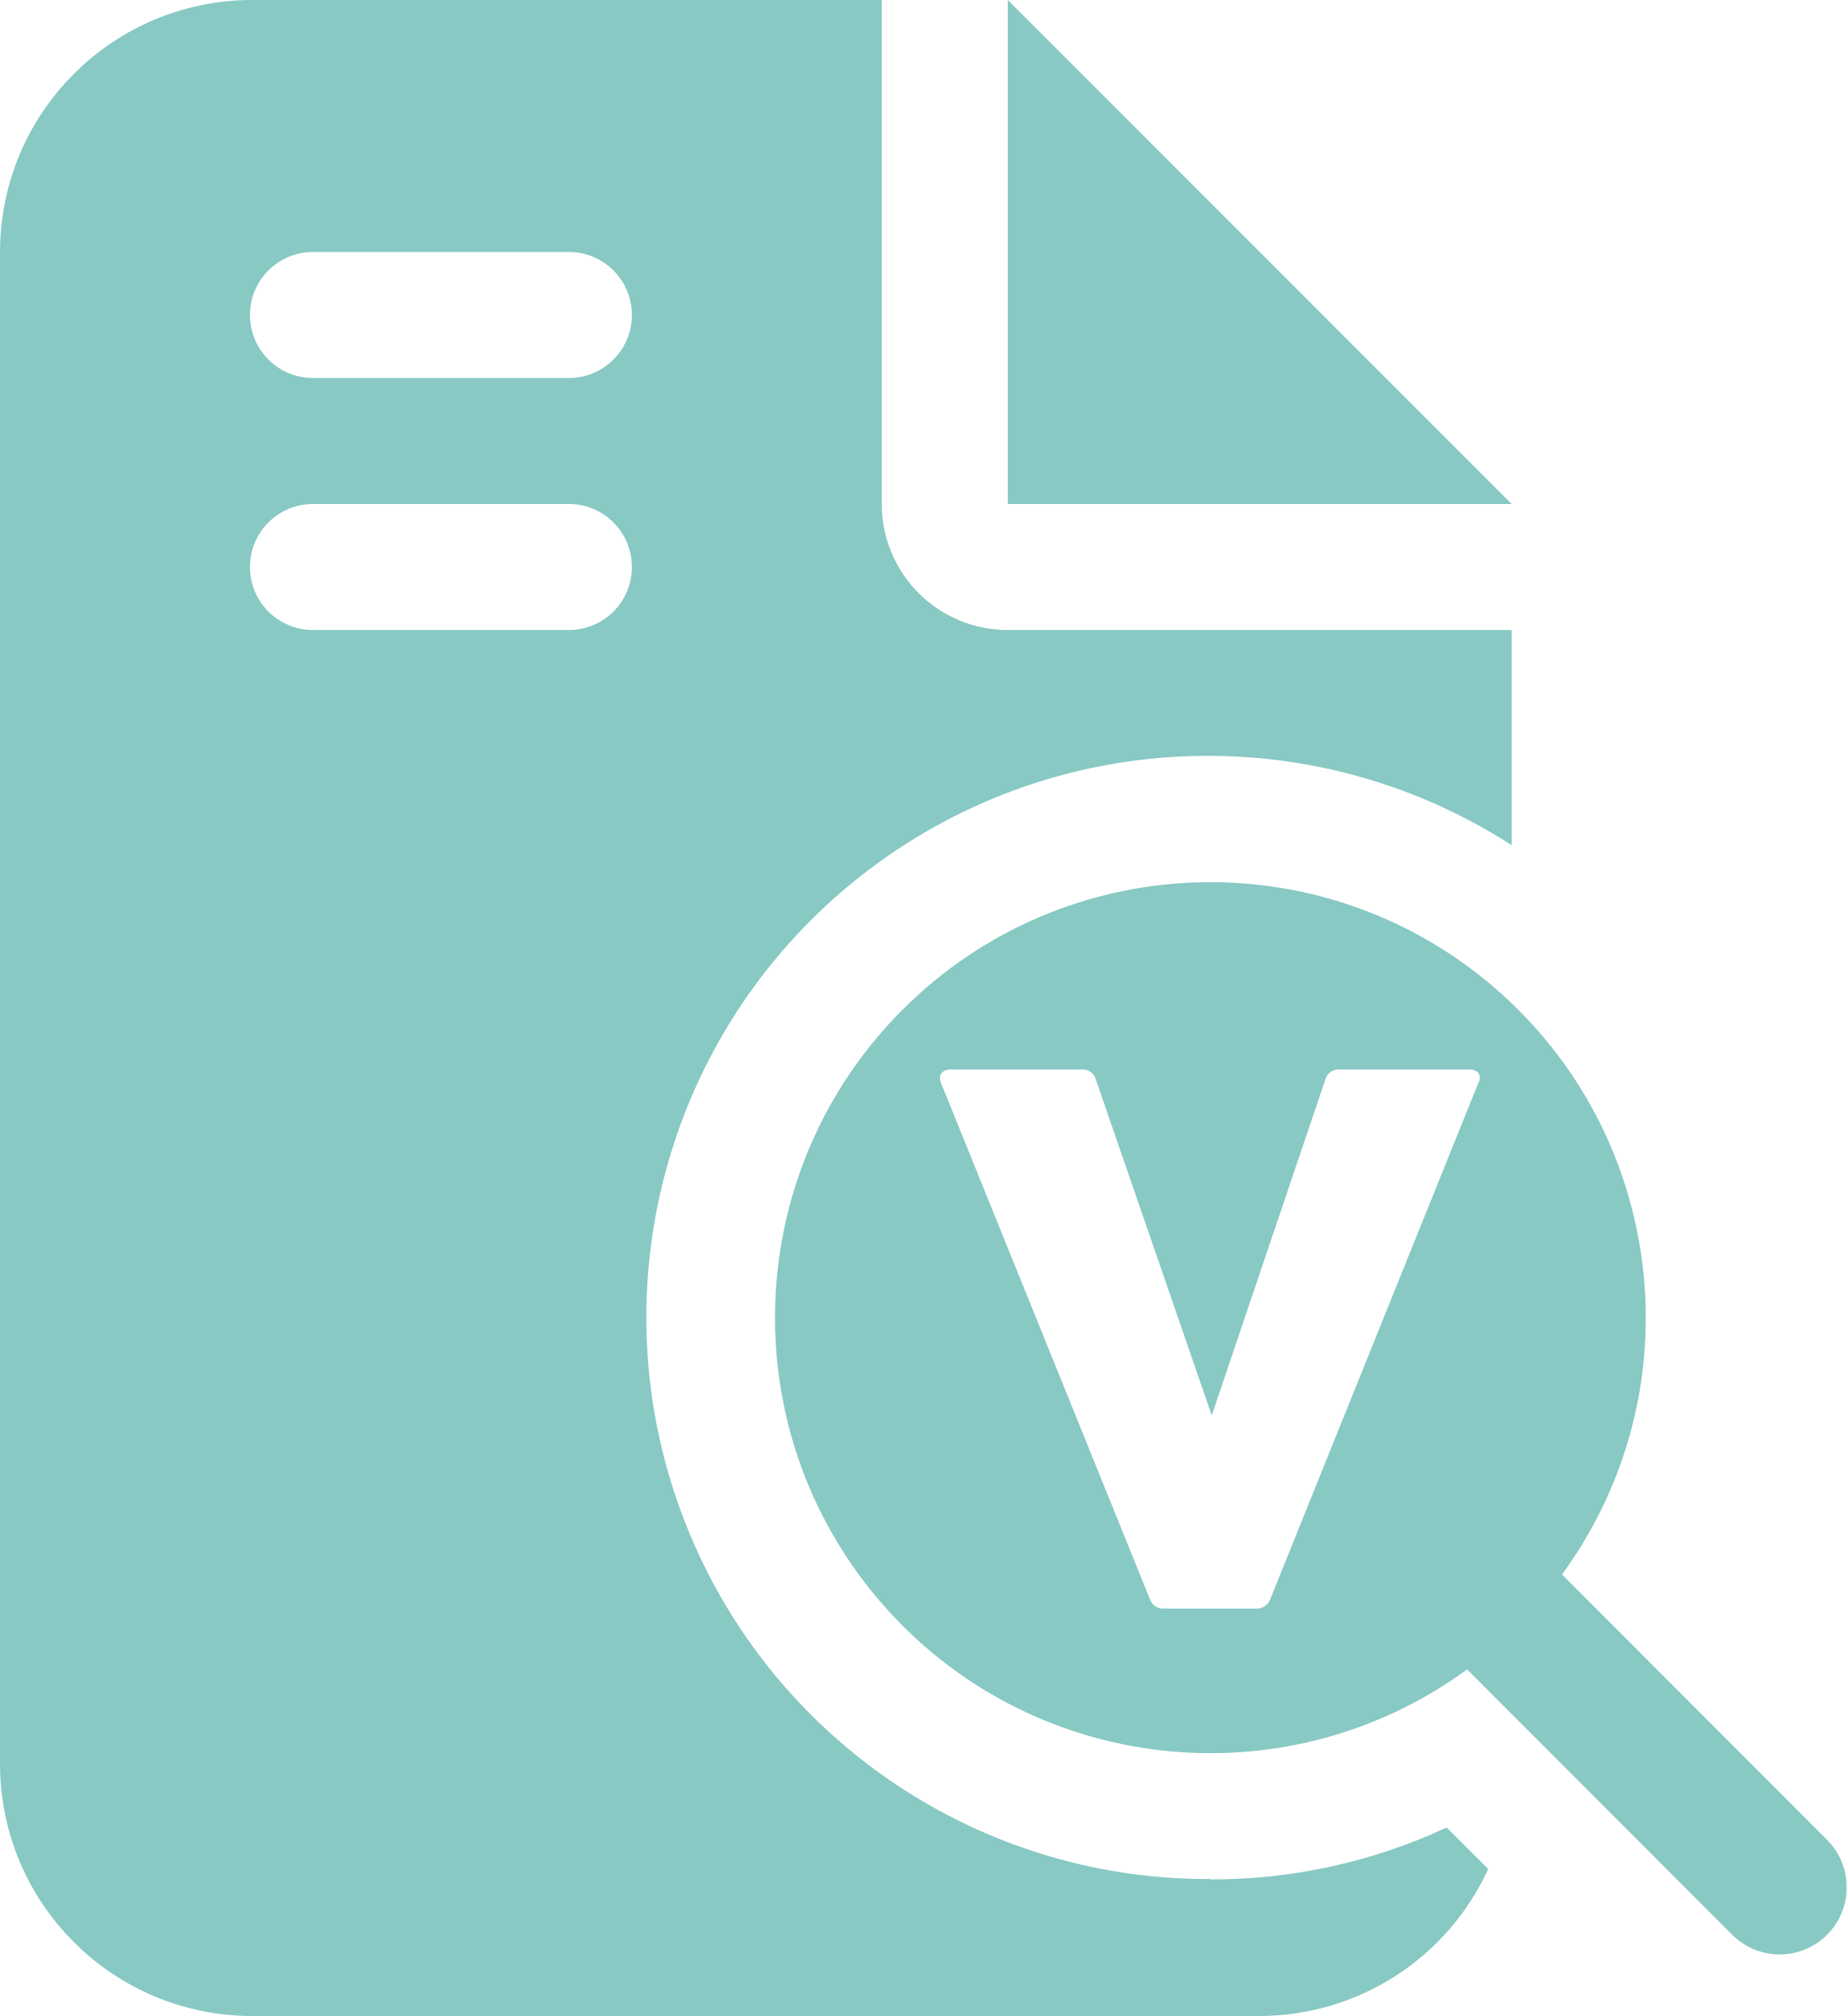
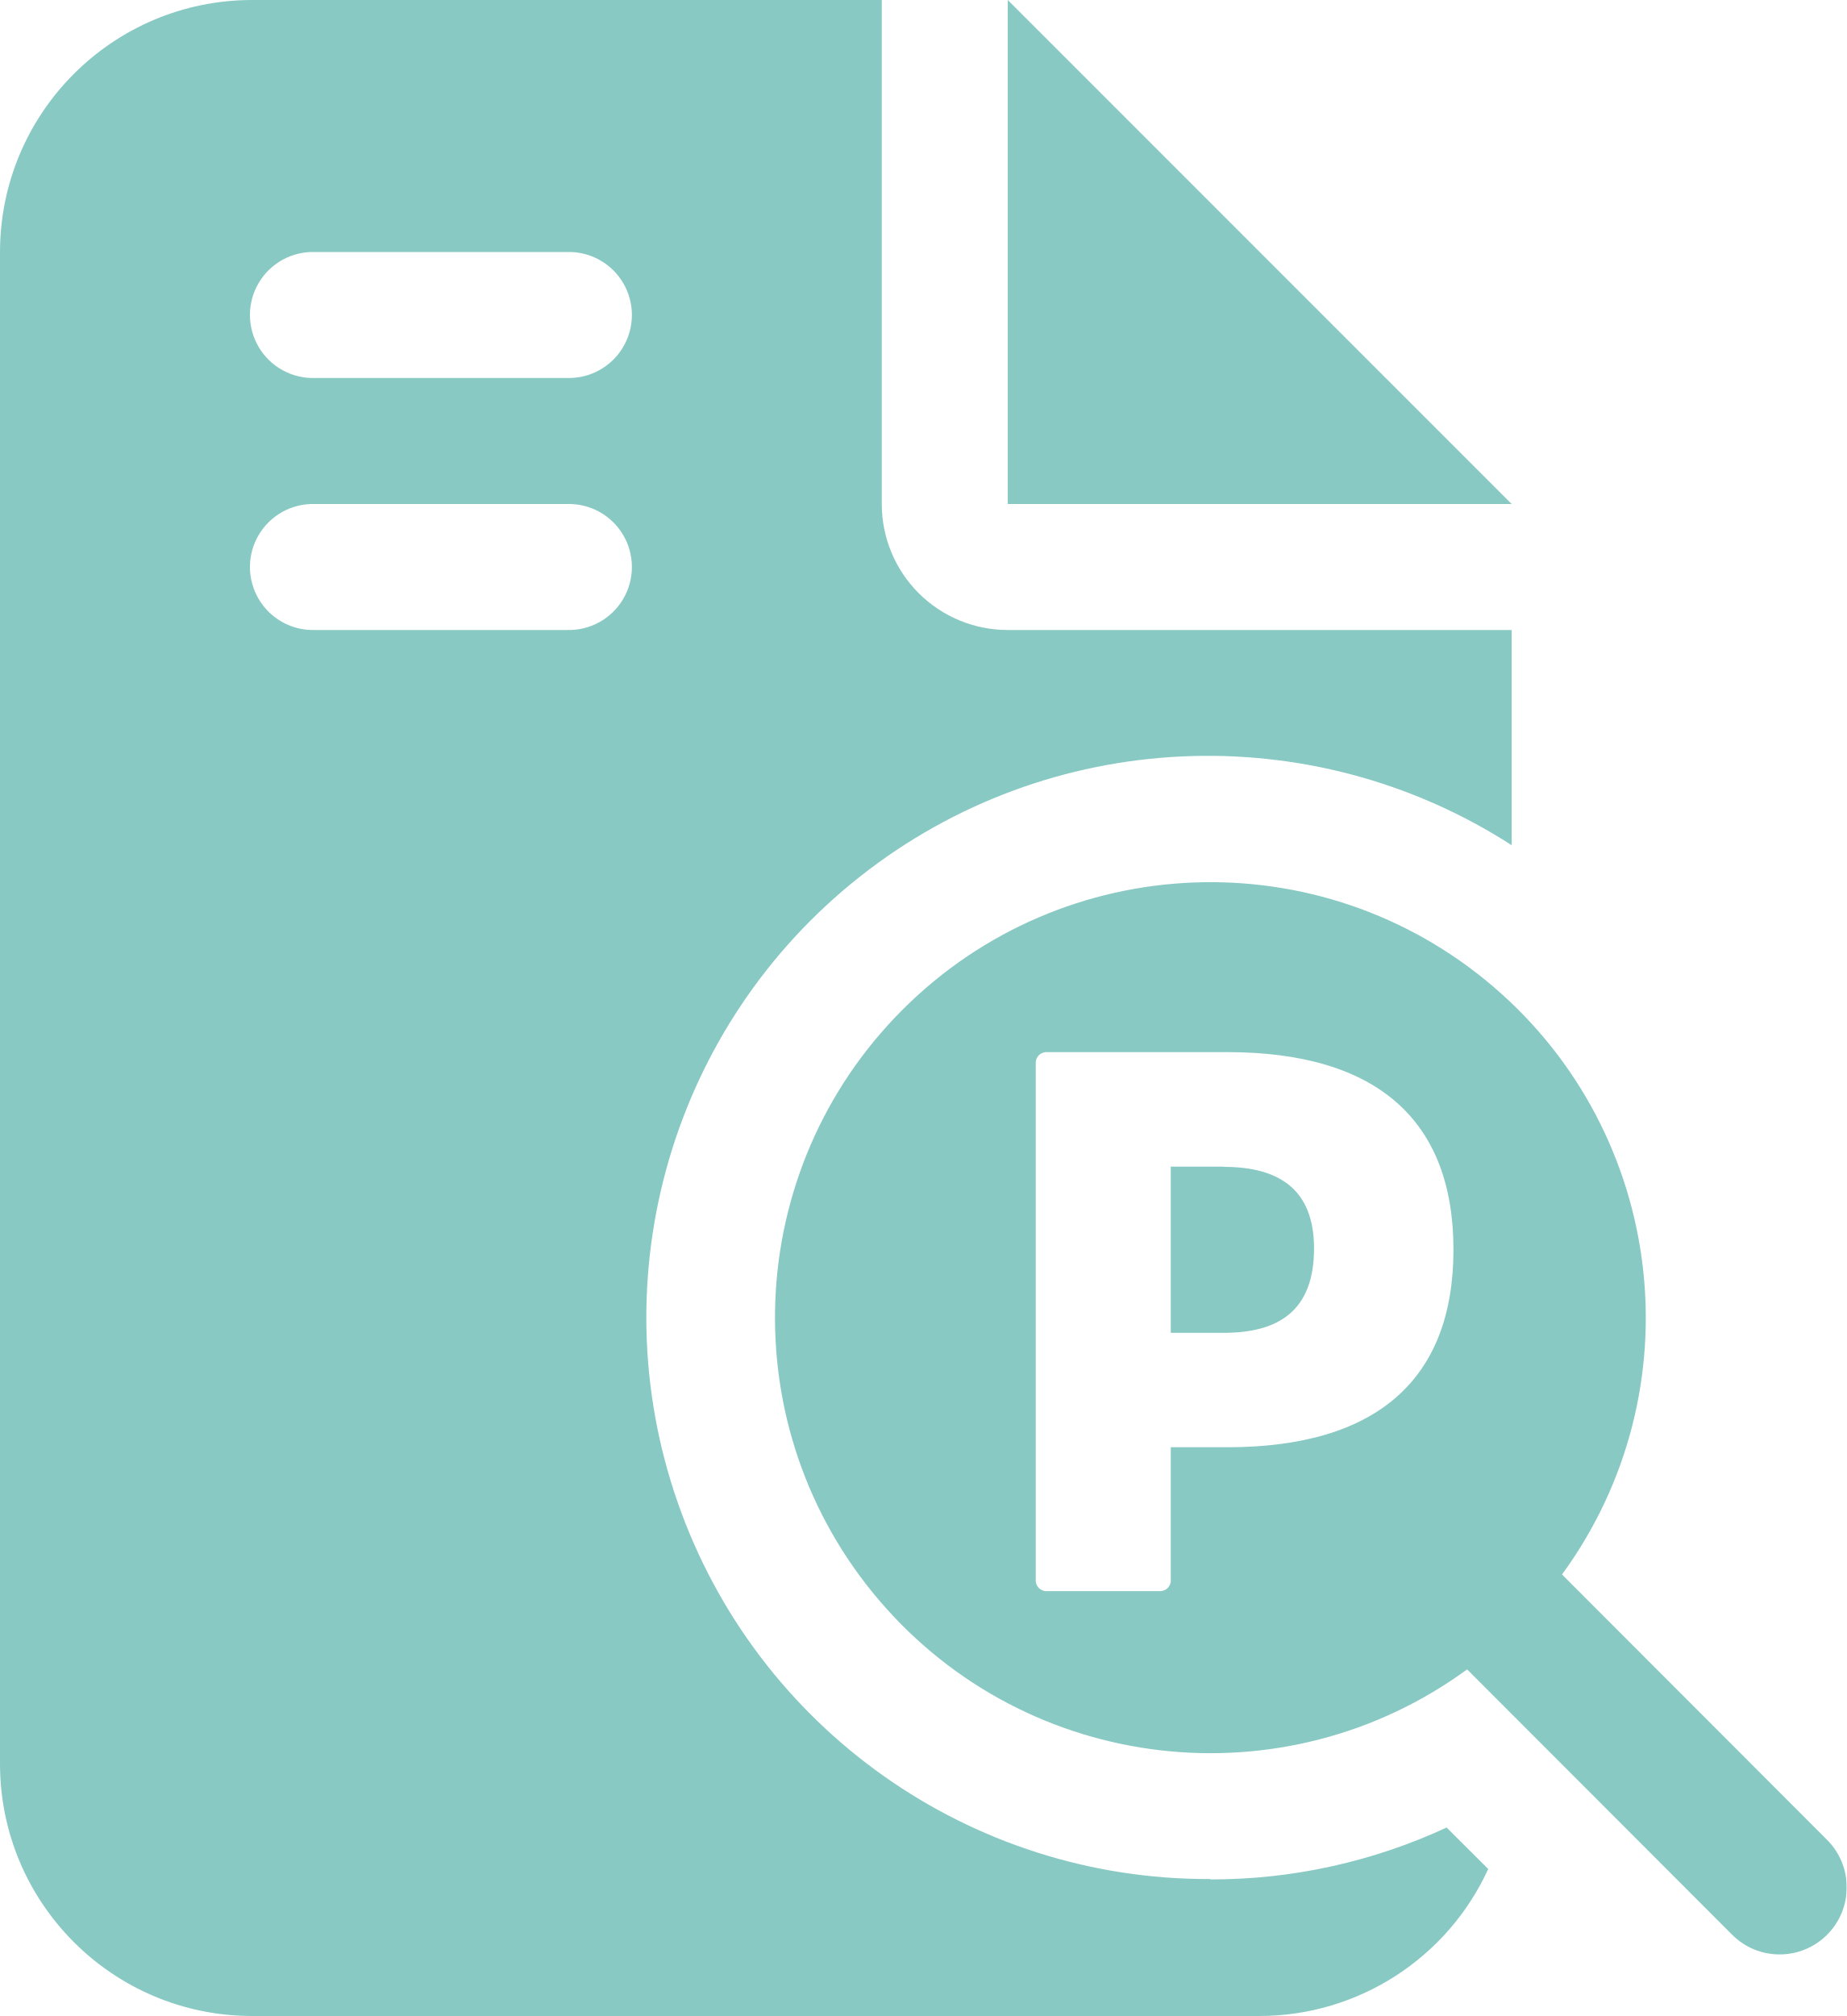
<svg xmlns="http://www.w3.org/2000/svg" width="28.902" height="31.543" viewBox="0 0 28.902 31.543">
  <defs>
    <clipPath id="clip-path">
-       <rect id="Rectangle_1108" data-name="Rectangle 1108" width="28.902" height="31.543" fill="none" />
+       <rect id="Rectangle_1109" data-name="Rectangle 1109" width="28.902" height="31.543" fill="none" />
    </clipPath>
  </defs>
-   <g id="Group_811" data-name="Group 811" opacity="0.5" clip-path="url(#clip-path)">
-     <path id="Path_927" data-name="Path 927" d="M18.94,29.4a8.787,8.787,0,1,1,4.718-16.176V9.857H15.772A1.97,1.97,0,0,1,13.8,7.886V0H3.943A3.947,3.947,0,0,0,0,3.943V27.6a3.947,3.947,0,0,0,3.943,3.943H19.715a3.941,3.941,0,0,0,3.576-2.3l-.651-.649a8.711,8.711,0,0,1-3.7.812M8.872,9.857H4.929a.986.986,0,1,1,0-1.971H8.872a.986.986,0,1,1,0,1.971m0-3.943H4.929a.986.986,0,1,1,0-1.971H8.872a.986.986,0,1,1,0,1.971M15.772,0V7.886h7.886ZM28.594,28.787l-4.148-4.152a6.814,6.814,0,1,0-1.485,1.485l4.148,4.152a1.05,1.05,0,0,0,1.485-1.485M19.876,25.03a.225.225,0,0,1-.219.138H18.209A.214.214,0,0,1,18,25.03l-3.275-8.091c-.047-.112.02-.205.148-.205h2.058a.208.208,0,0,1,.217.15l1.816,5.262,1.78-5.262a.213.213,0,0,1,.221-.15H23c.126,0,.2.093.138.205Z" fill="#11948a" />
+   <g id="Group_813" data-name="Group 813" opacity="0.5" clip-path="url(#clip-path)">
+     <path id="Path_928" data-name="Path 928" d="M18.94,29.4a8.787,8.787,0,1,1,4.718-16.176V9.857H15.772A1.97,1.97,0,0,1,13.8,7.886V0H3.943A3.947,3.947,0,0,0,0,3.943V27.6a3.947,3.947,0,0,0,3.943,3.943H19.715a3.941,3.941,0,0,0,3.576-2.3l-.651-.649a8.74,8.74,0,0,1-3.7.812M8.872,9.857H4.929a.986.986,0,1,1,0-1.971H8.872a.986.986,0,1,1,0,1.971m0-3.943H4.929a.986.986,0,1,1,0-1.971H8.872a.986.986,0,1,1,0,1.971M15.772,0V7.886h7.886ZM28.594,28.787l-4.148-4.152a6.814,6.814,0,1,0-1.485,1.485l4.148,4.152a1.05,1.05,0,0,0,1.485-1.485m-9.386-6.143h-.885V24.71a.169.169,0,0,1-.183.185H16.393a.169.169,0,0,1-.183-.185V16.645a.169.169,0,0,1,.183-.183h2.815c2.332,0,3.539,1.057,3.539,3.091s-1.207,3.091-3.539,3.091m-.057-4.39h-.828v2.6h.828c.871,0,1.414-.355,1.414-1.321,0-.919-.542-1.276-1.414-1.276" fill="#11948a" />
  </g>
</svg>
